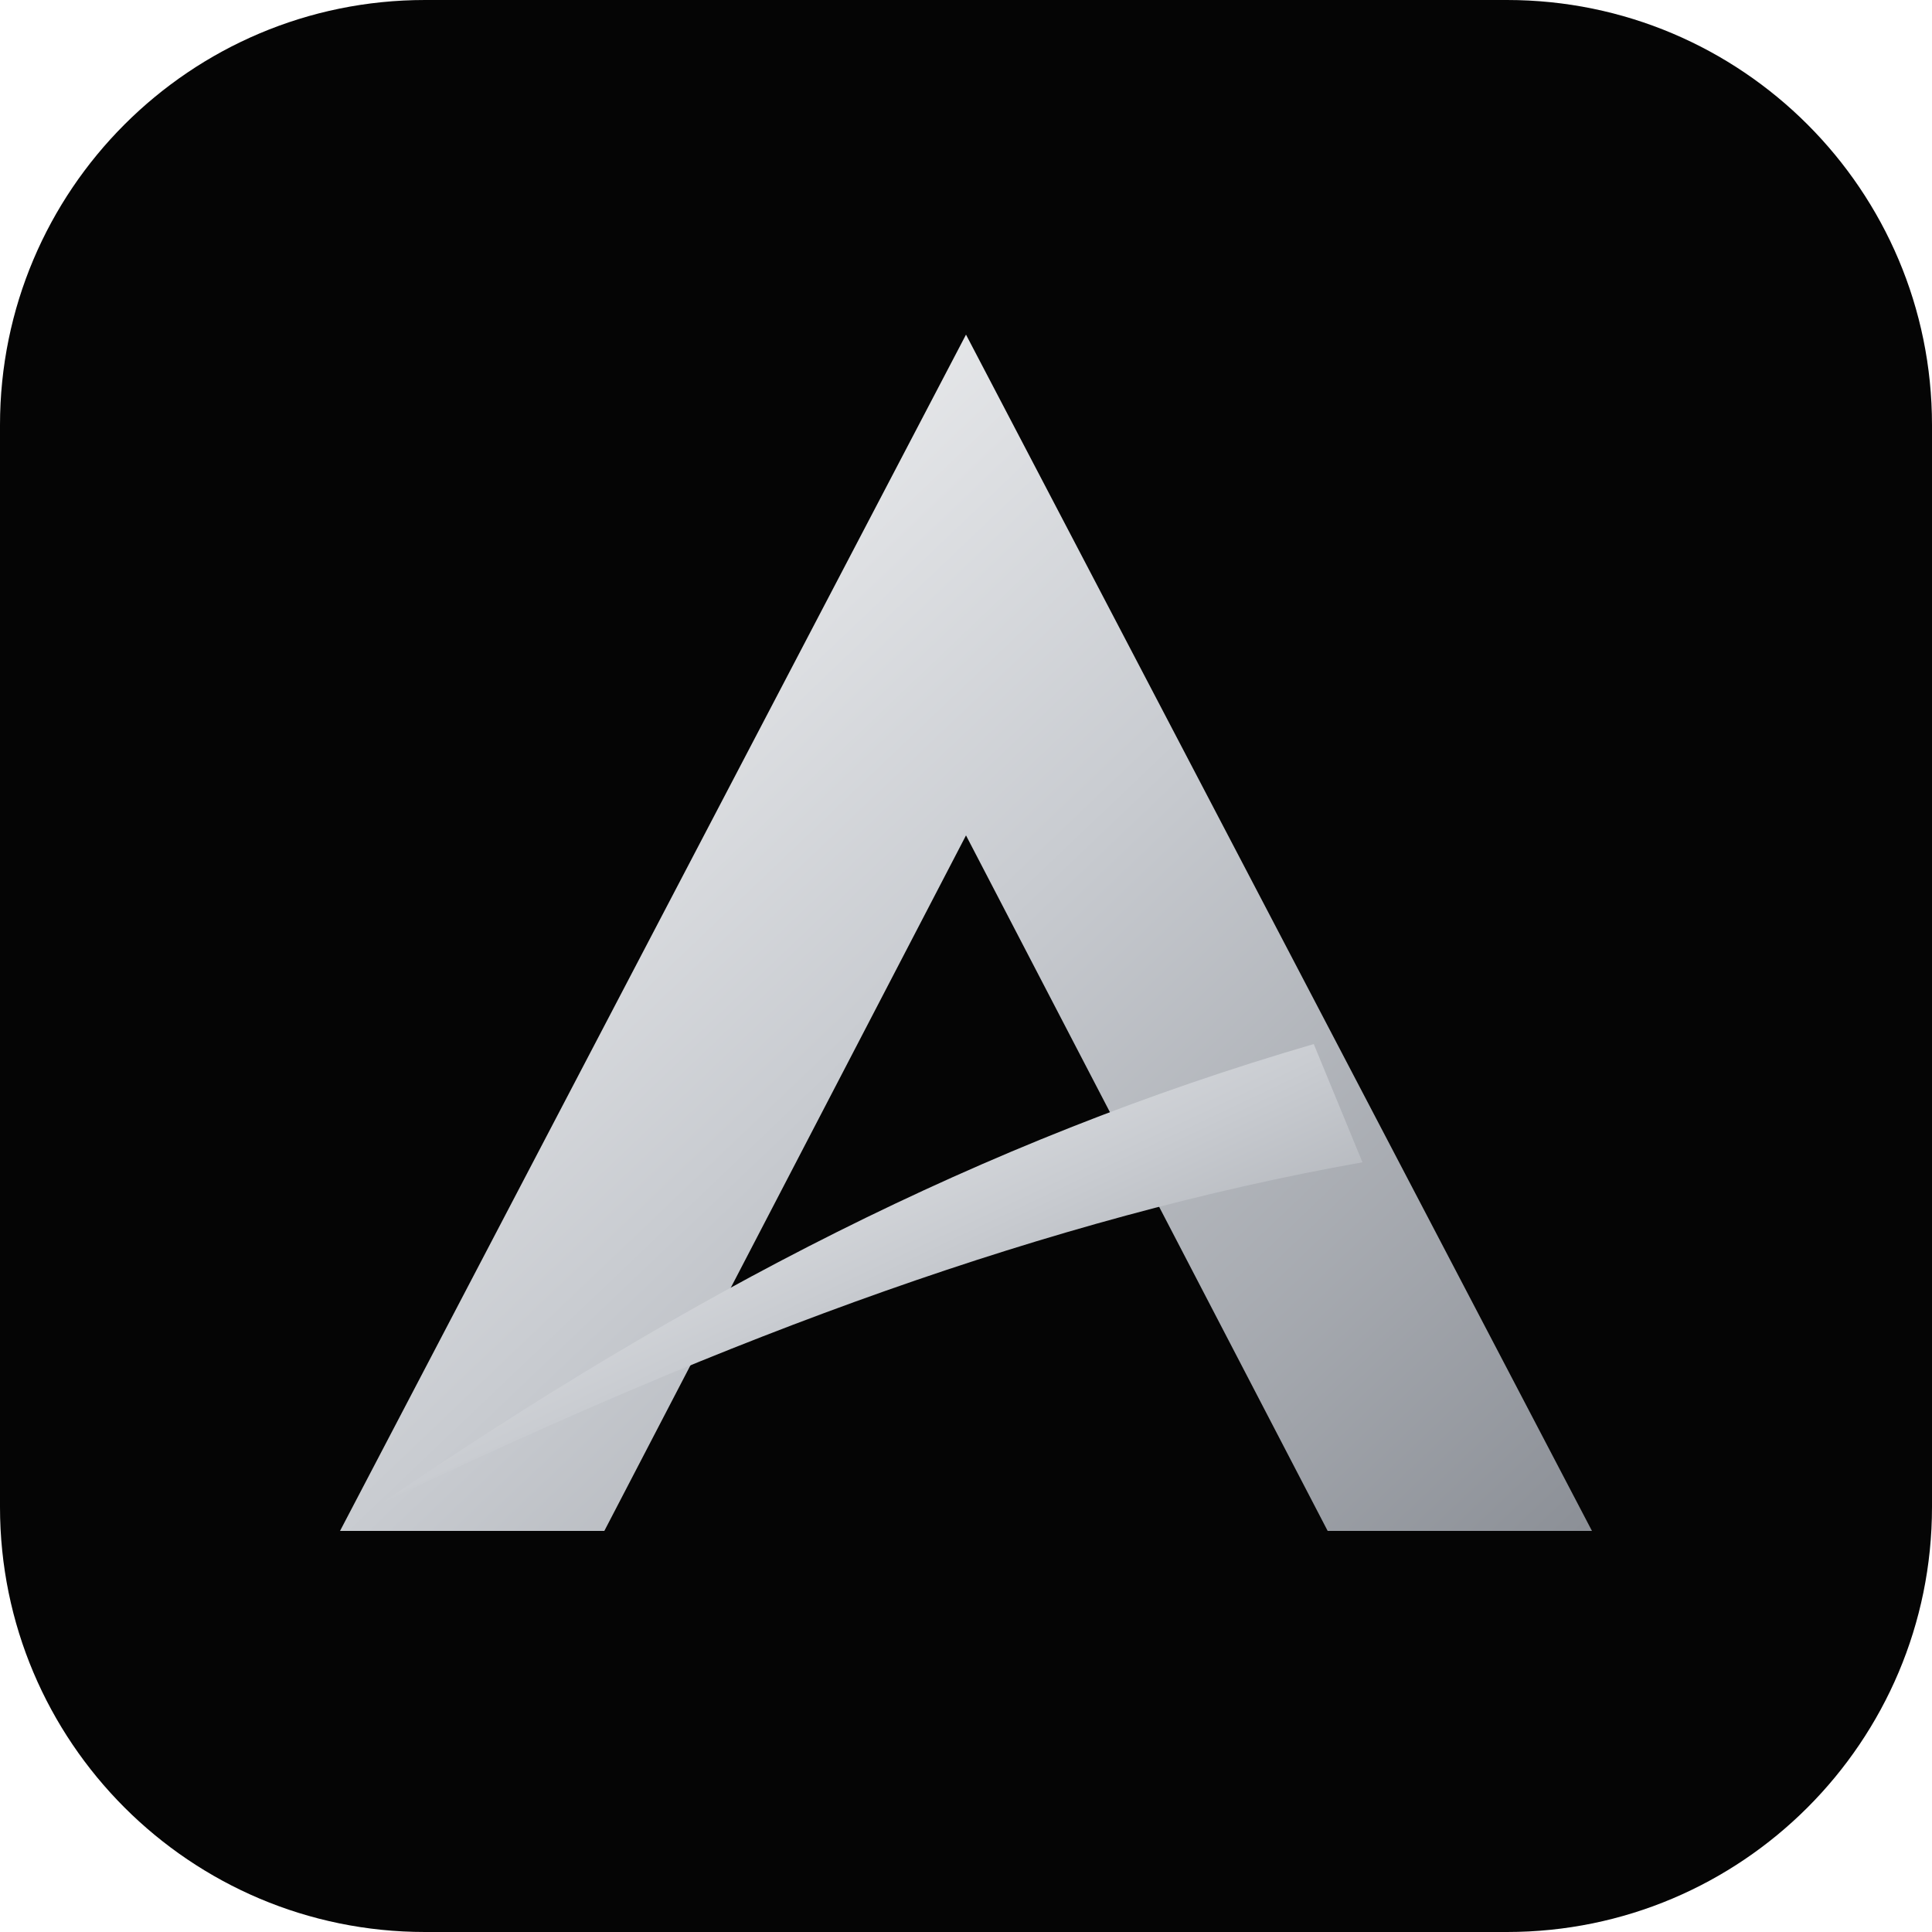
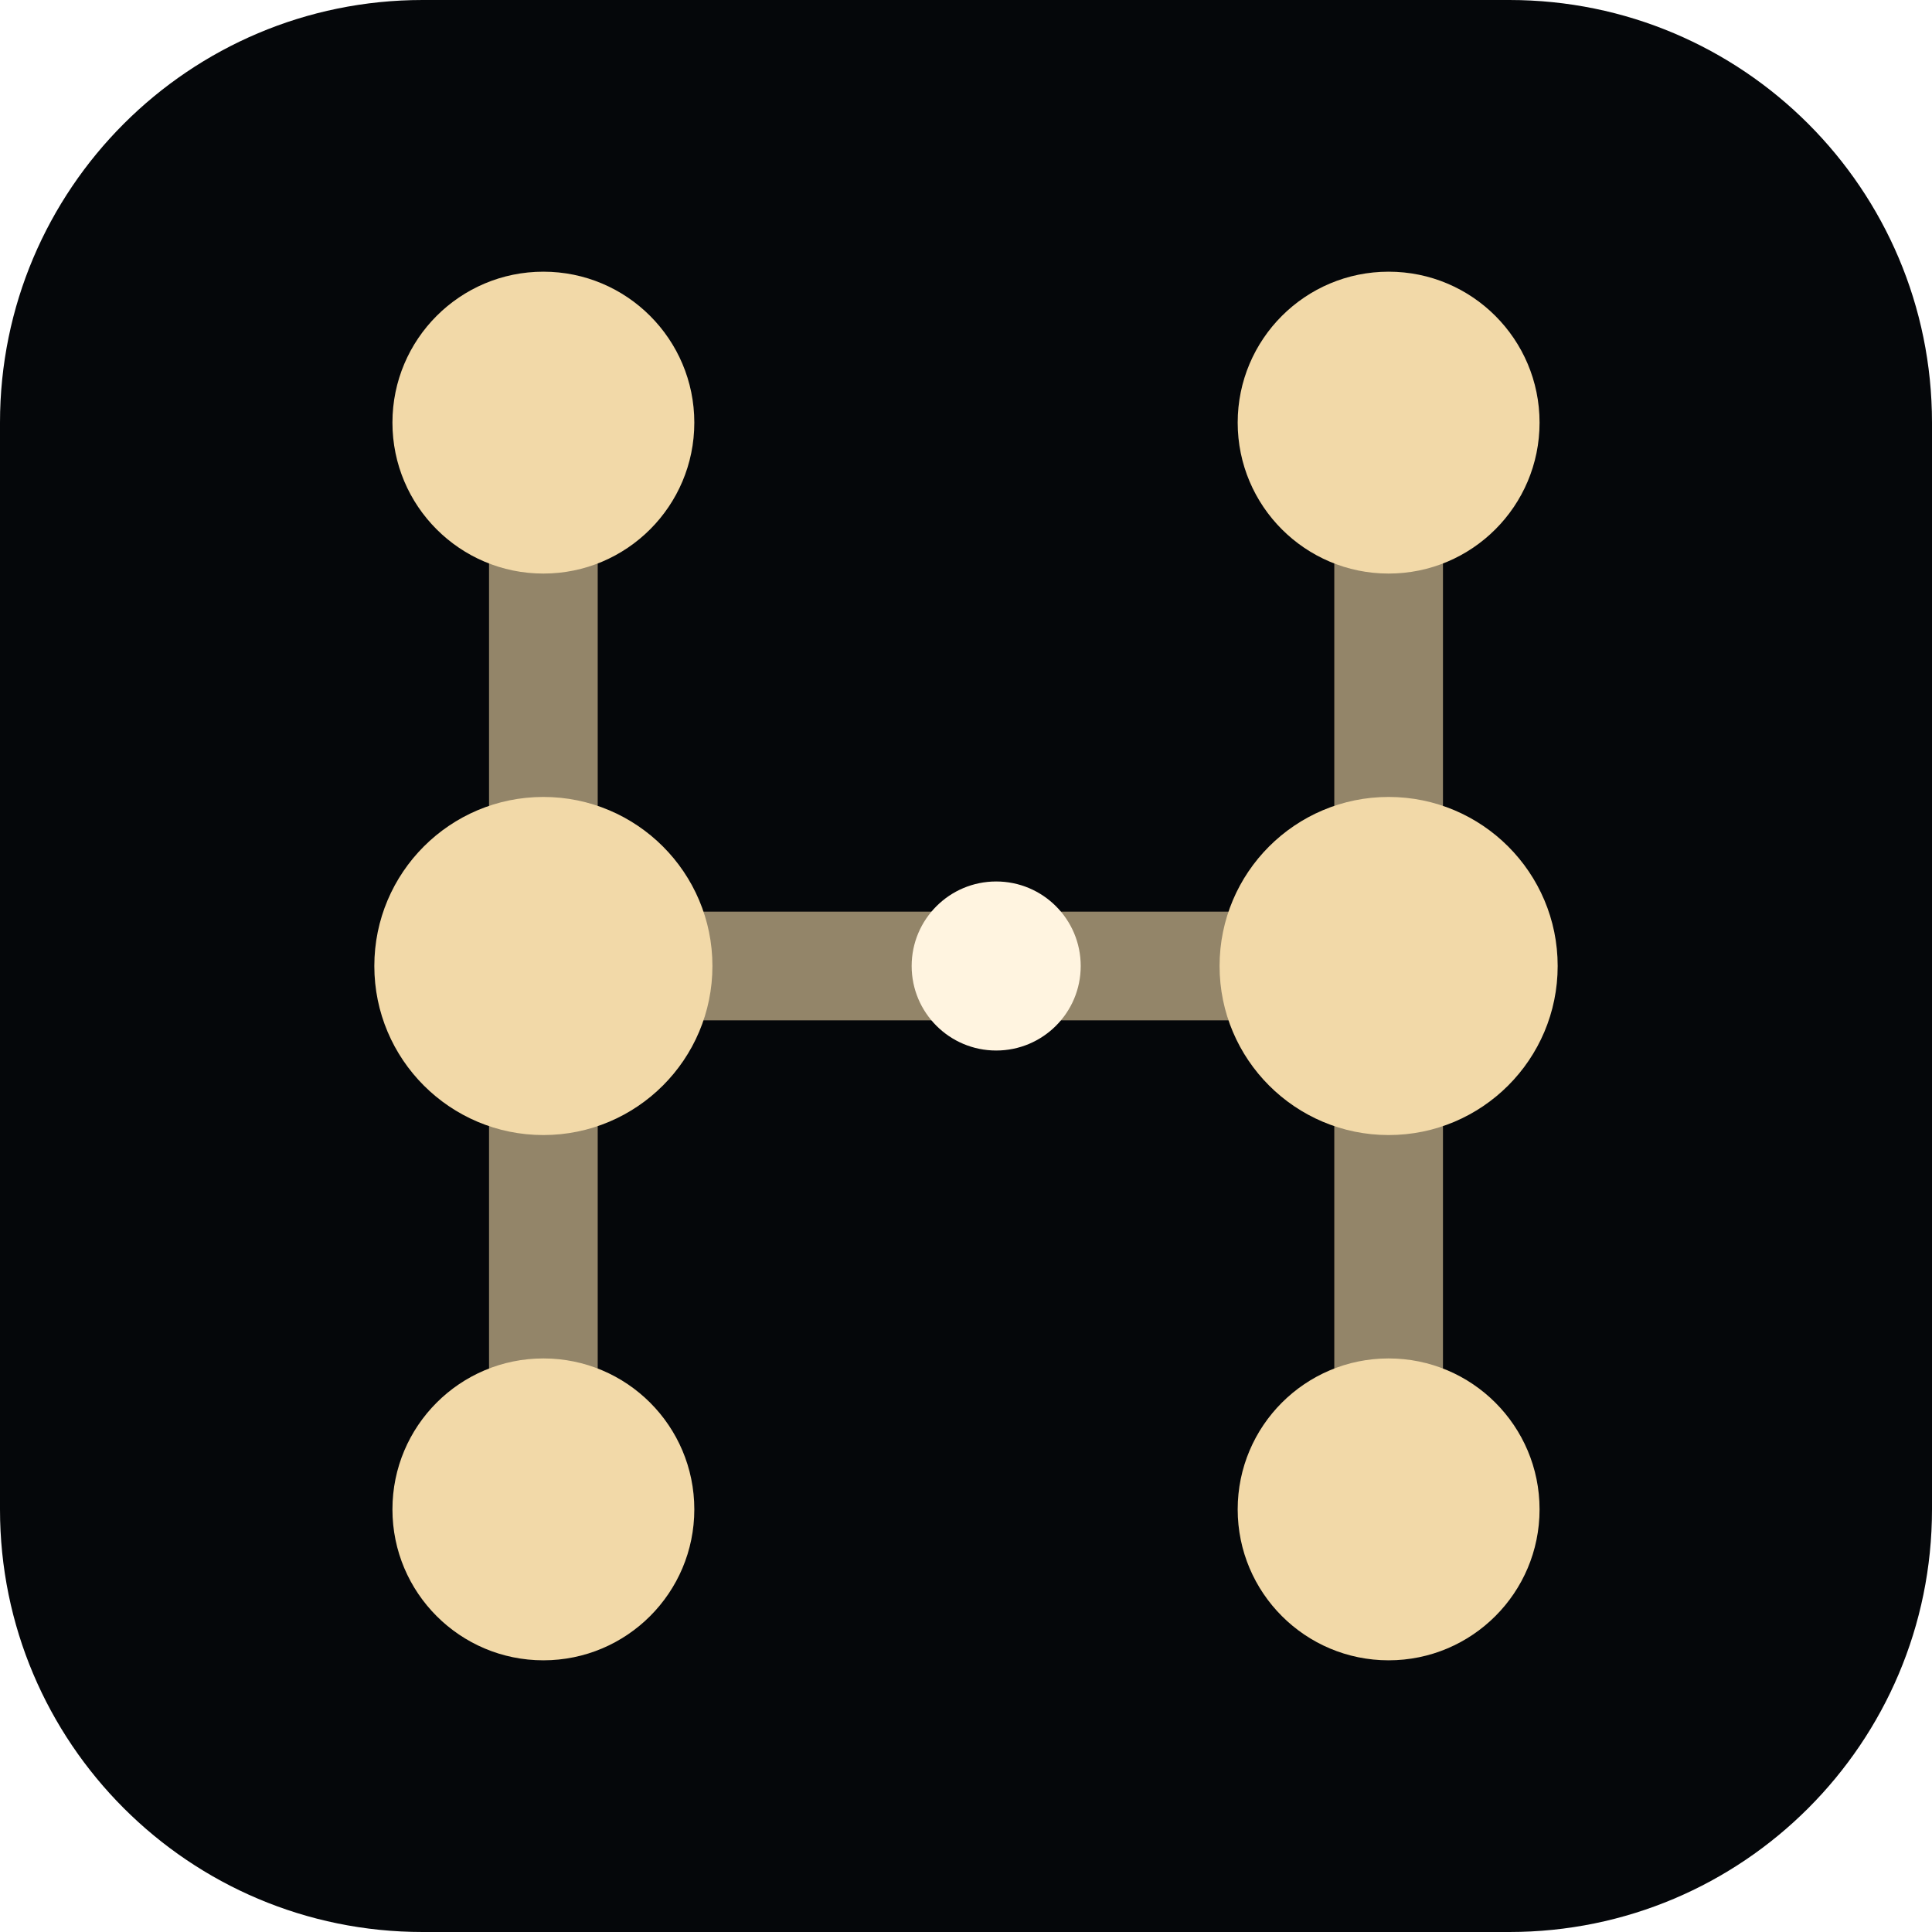
- <svg xmlns="http://www.w3.org/2000/svg" viewBox="0 0 100 100">
-   <defs>
-     <linearGradient id="m" x1="0" y1="0" x2="1" y2="1">
-       <stop offset="0" stop-color="#ffffff" />
-       <stop offset="0.5" stop-color="#c9ccd1" />
-       <stop offset="1" stop-color="#8b8f96" />
-     </linearGradient>
-   </defs>
-   <rect width="100" height="100" rx="22" fill="#050505" />
-   <g transform="translate(14 13) scale(0.72)">
-     <path d="M50 6 L95 92 L76 92 L50 42 L24 92 L5 92 Z" fill="url(#m)" />
-     <path d="M8 90 C30 75 51 64 75 57 L78.5 65.5 C56 69.5 33 78 8 90 Z" fill="url(#m)" />
+ <svg xmlns="http://www.w3.org/2000/svg" viewBox="0 0 64 64">
+   <rect width="64" height="64" rx="14" fill="#05070a" />
+   <g stroke="#f2d9a8" stroke-width="3.6" stroke-linecap="round" opacity="0.6">
+     <line x1="18" y1="14" x2="18" y2="50" />
+     <line x1="46" y1="14" x2="46" y2="50" />
+     <line x1="18" y1="32" x2="46" y2="32" />
  </g>
+   <g fill="#f2d9a8">
+     <circle cx="18" cy="14" r="5" />
+     <circle cx="18" cy="50" r="5" />
+     <circle cx="46" cy="14" r="5" />
+     <circle cx="46" cy="50" r="5" />
+     <circle cx="18" cy="32" r="5.6" />
+     <circle cx="46" cy="32" r="5.6" />
+   </g>
+   <circle cx="33" cy="32" r="2.8" fill="#fff4e0" />
</svg>
